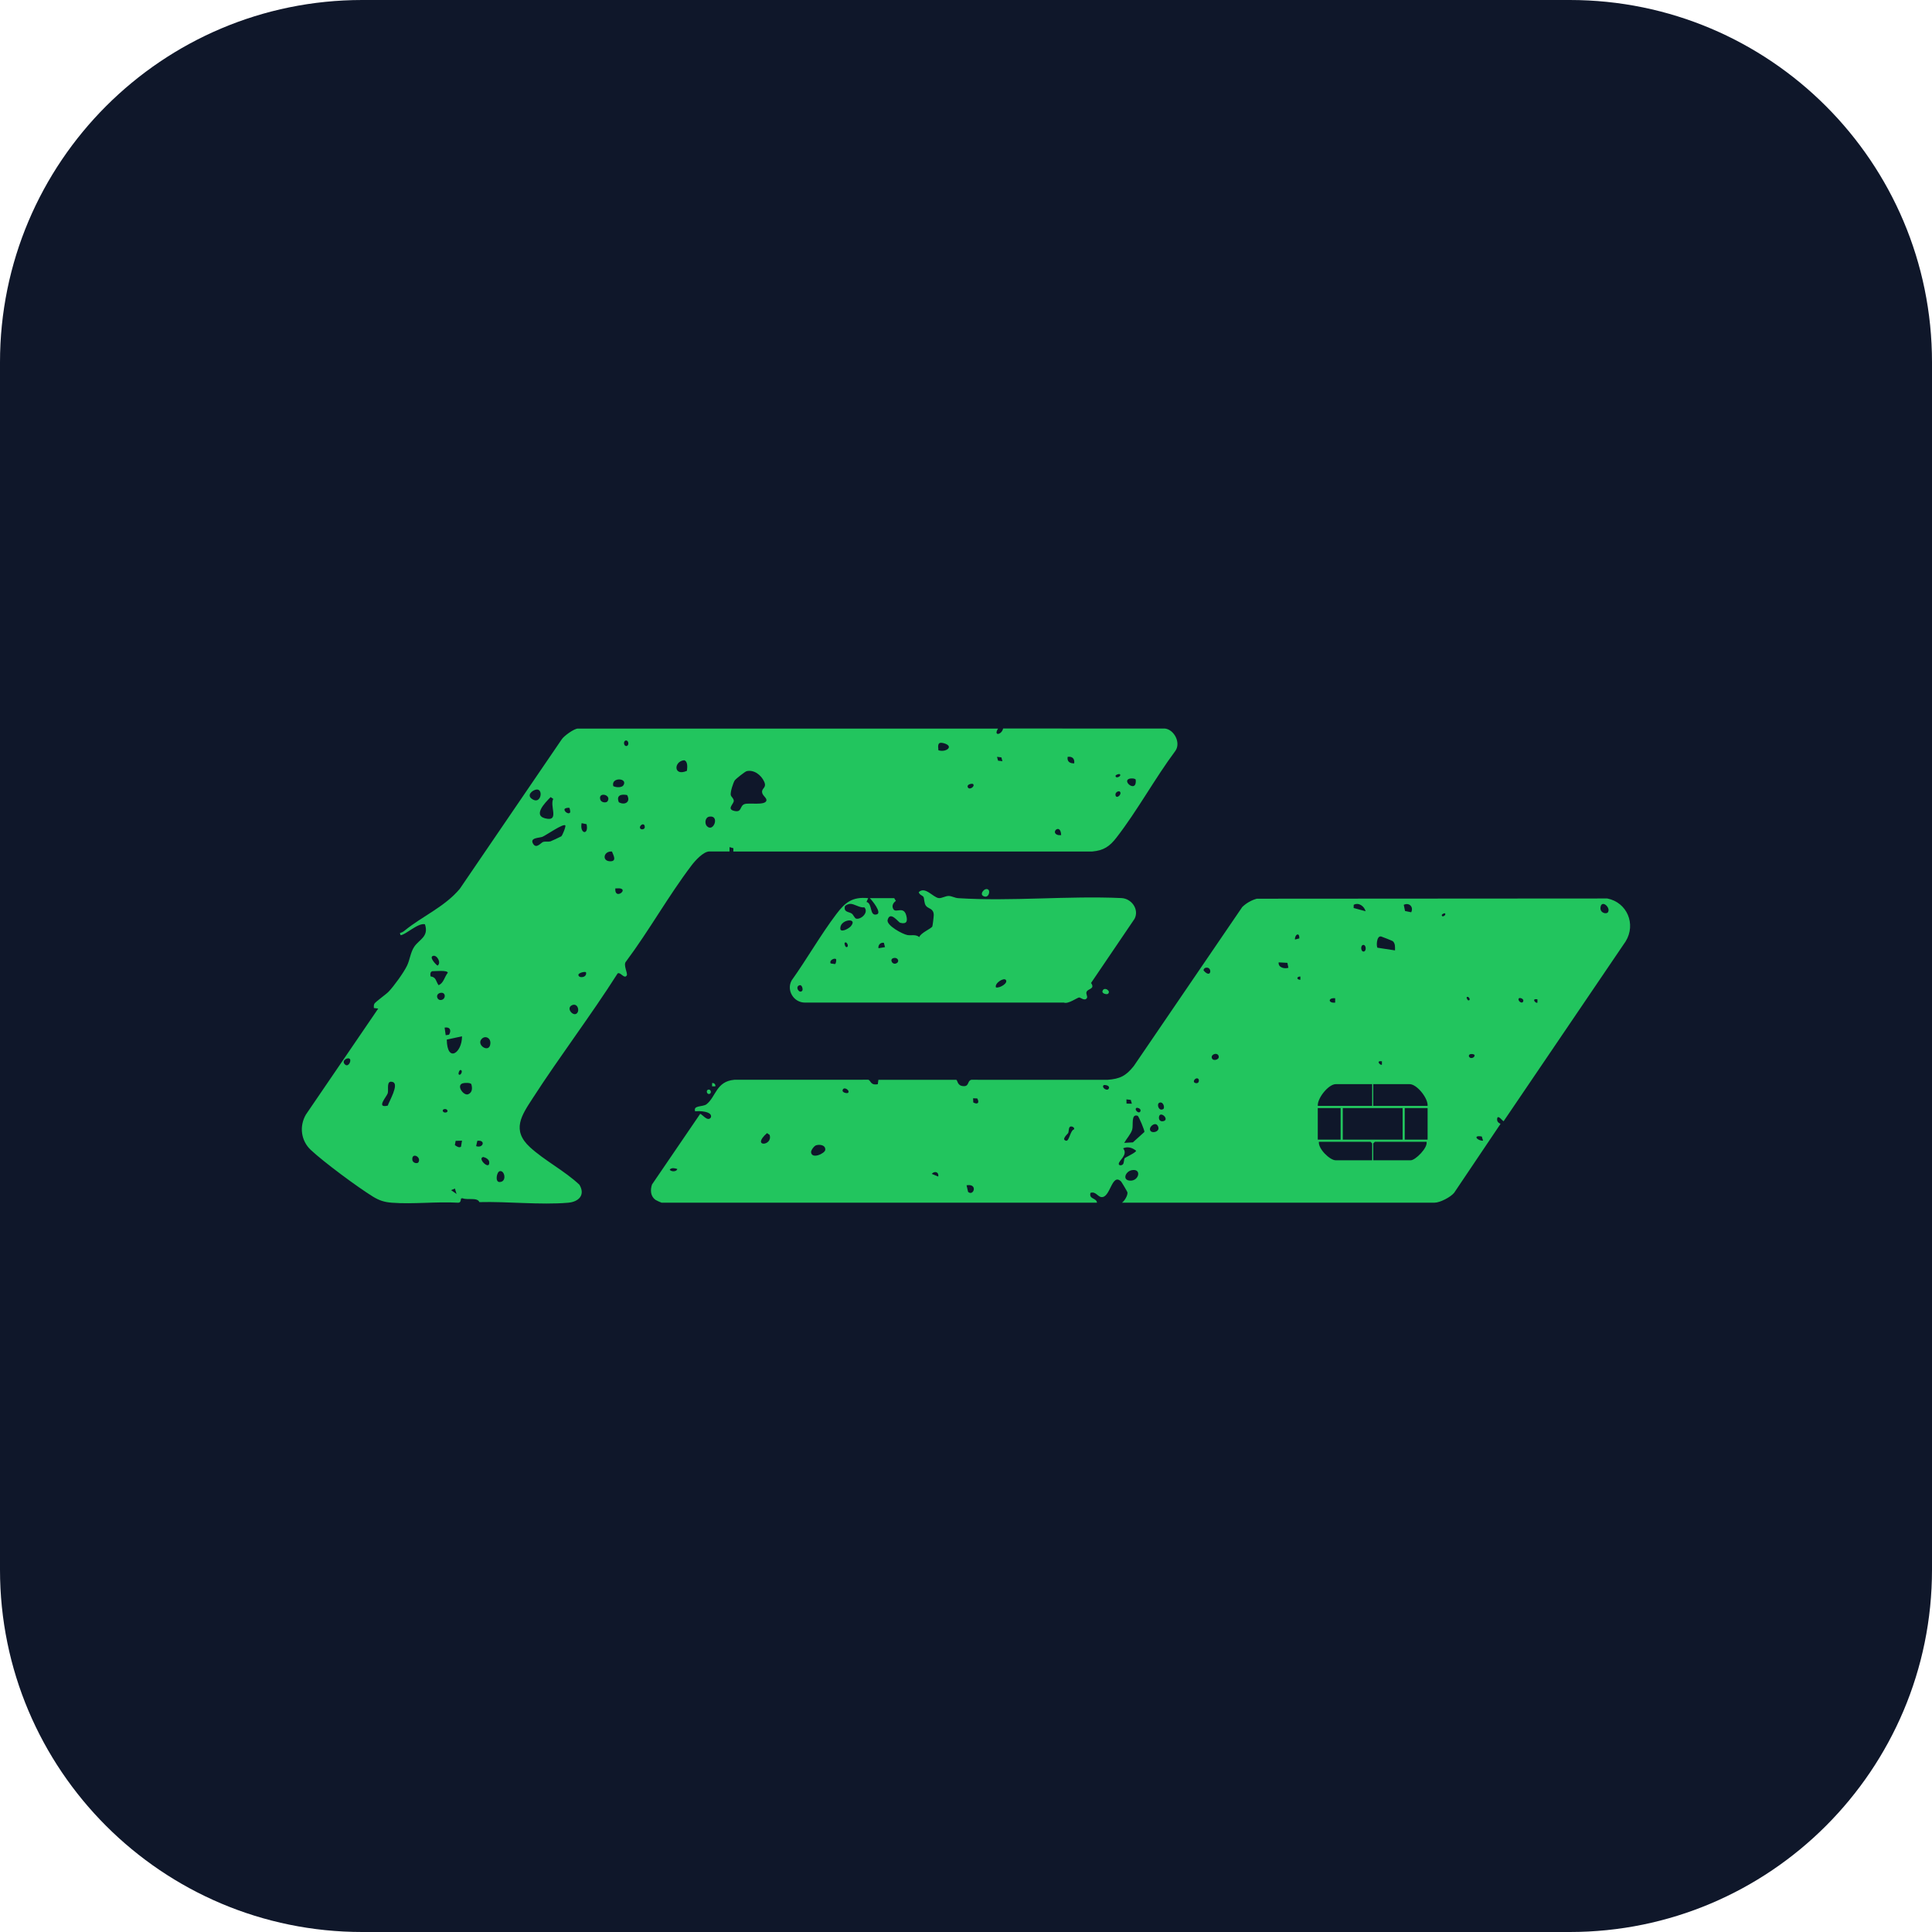
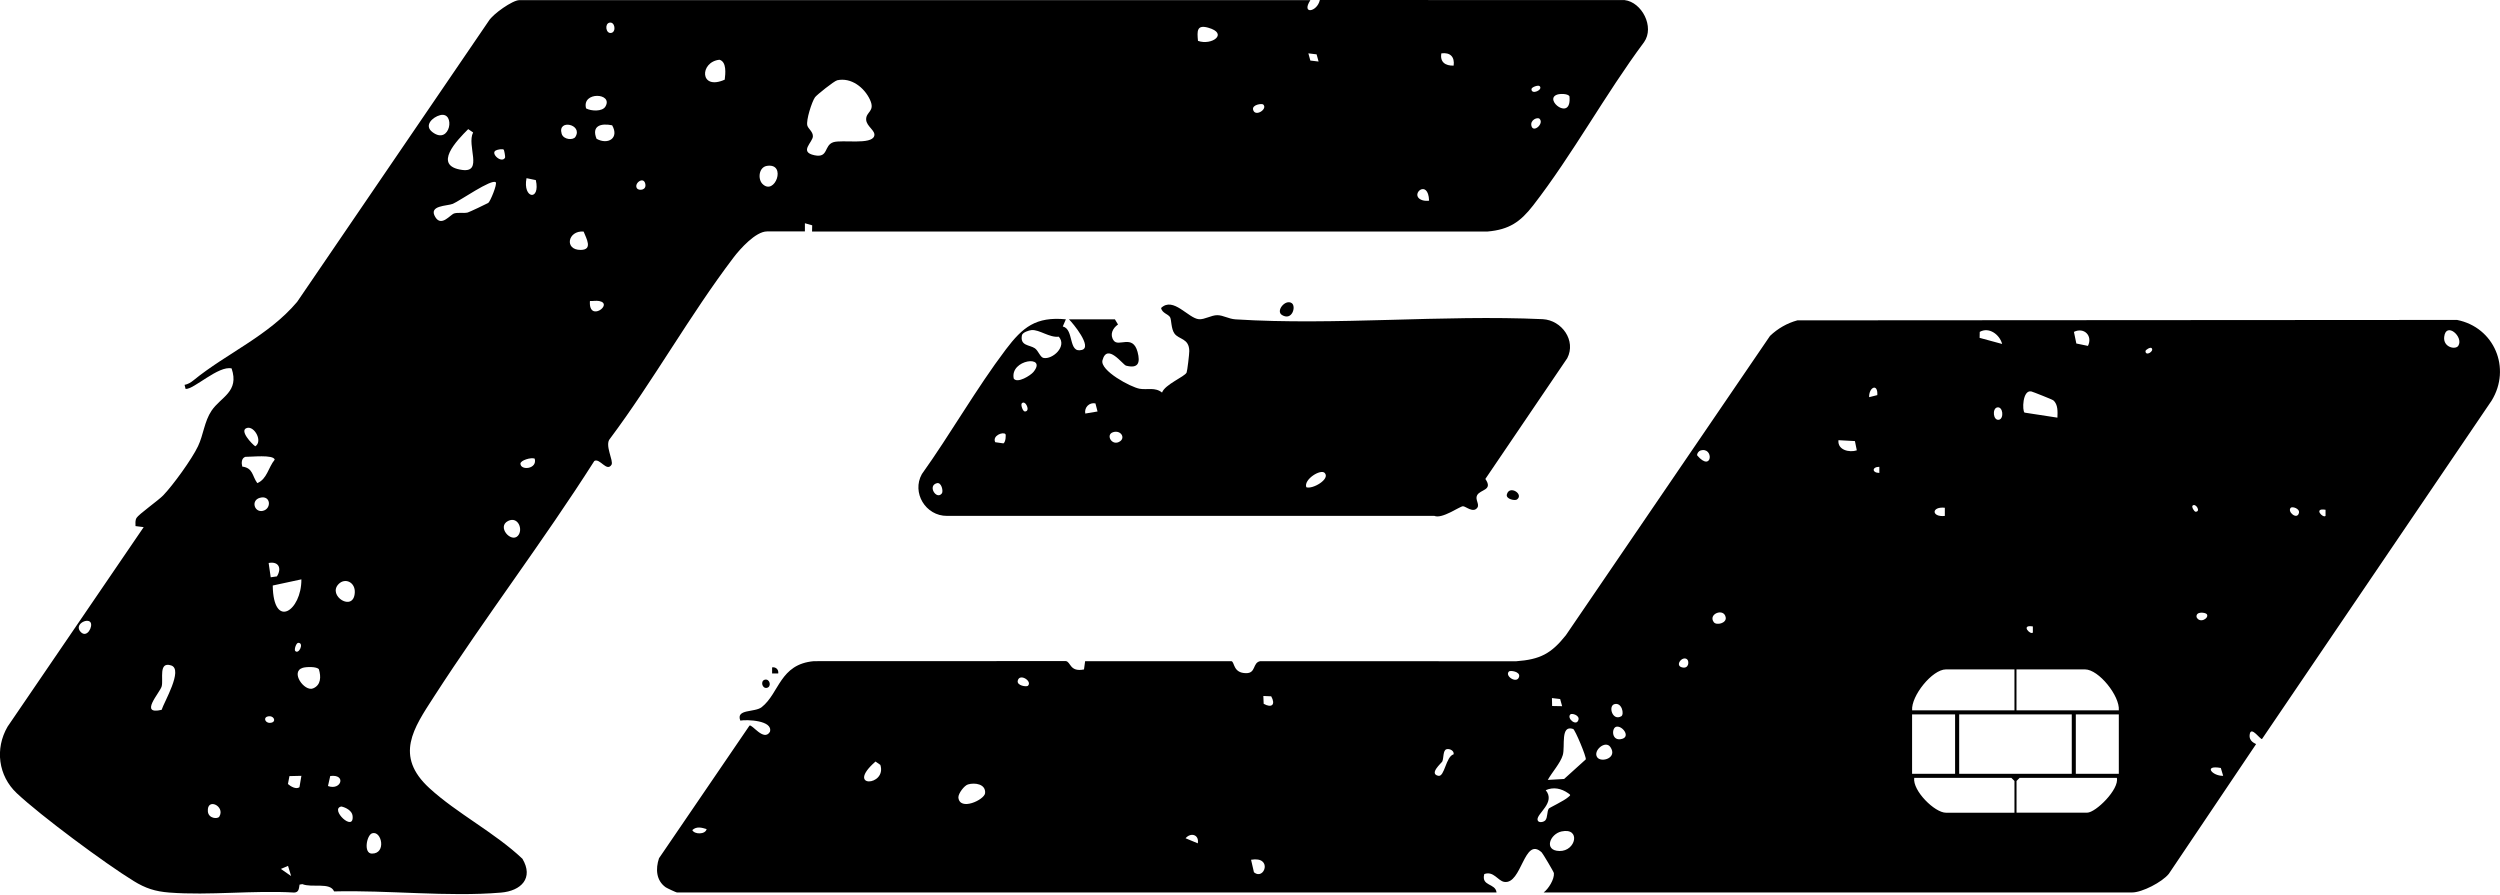
- <svg xmlns="http://www.w3.org/2000/svg" viewBox="0 0 256 256">
-   <rect width="256" height="256" rx="48" fill="#0F172A" />
-   <g transform="translate(40.00,96.53) scale(0.33122)" fill="#22C55E">
-     <g id="Layer_2-2" data-name="Layer 2">
-       <g>
-         <path d="M261.77,140.54c.67.23.32,2.5,3.06,2.54,2.18.04,1.35-2.23,3.03-2.55l54.39.02c5.09-.38,7.43-1.59,10.57-5.53l43.39-63.62c1.64-1.57,3.64-2.72,5.82-3.31l140.21-.09c7.92,1.57,11.57,10.26,7.35,17.15l-48.8,71.92c-.32.22-2.27-2.78-2.6-1.08s1.33,2.05,1.33,2.18l-18.55,27.57c-1.42,1.75-5.66,3.95-7.8,3.95h-125.07c1.03-.77,2.3-2.8,2.18-4.11-.02-.25-2.37-4.19-2.59-4.4-3.78-3.54-4.21,6.9-7.98,6.26-1.35-.23-2.26-2.38-4.23-1.66-.7,2.65,2.39,1.89,2.61,3.91h-174.22c-.15,0-2.08-.9-2.38-1.1-2.04-1.46-2.17-3.91-1.42-6.17l19.23-28.19c.54-.4,3.04,3.48,4.35,1.31.69-2.45-4.93-2.63-6.3-2.38-.98-2.52,3.06-1.69,4.54-2.85,3.78-2.98,3.83-9.14,11.1-9.78l53.54-.02c1.09.13.81,2.39,3.87,1.78l.24-1.75h31.1ZM425.55,73.11c-.52-2-2.8-3.69-4.76-2.57l-.03,1.27,4.79,1.3ZM443.79,73.52c1.06-2.15-.83-4.04-2.98-2.98l.51,2.47,2.47.51ZM522.51,73.49c1.2-1.9-2.62-5.21-3-1.89-.26,2.23,2.42,2.81,3,1.89ZM457.31,73.98c-.25-.25-1.29.36-1.29.65,0,1.2,1.95,0,1.29-.65ZM399.02,83.98c.15-2.61-1.81-1.68-1.74.44l1.74-.44ZM437.3,88.77c.04-1.23.16-2.8-.88-3.69-.19-.16-4.38-1.82-4.66-1.88-1.91-.4-1.97,4.16-1.44,4.5l6.98,1.07ZM424.48,86.6c-1.07.24-.86,2.89.42,2.61,1.07-.24.86-2.89-.42-2.61ZM394.66,95.72l-.4-1.97-3.5-.19c-.23,2.11,2.35,2.68,3.9,2.16ZM361.42,95.76c-.33.1-.8.64-.68,1.05,3.24,3.77,3.6-1.96.68-1.05ZM399.45,99.22c-1.6,0-1.6,1.29,0,1.3v-1.3ZM466.02,107.48c-.25.25.36,1.29.65,1.29,1.2,0,0-1.95-.65-1.29ZM413.37,107.92c-2.91-.31-2.88,2.05,0,1.74v-1.74ZM486.9,107.92c-.84.84,1.38,2.69,1.74,1.08.2-.92-1.42-1.4-1.74-1.08ZM494.29,108.35c-2.69-.46-.54,1.88,0,1.3v-1.3ZM364.26,132.24c.55.75,2.73.24,2.54-.99-.33-2.12-3.83-.77-2.54.99ZM469.05,130.54c-.28-.38-2.4-.67-2.17.64.71,1.45,2.75.17,2.17-.64ZM432.08,133.15c-2.69-.46-.54,1.88,0,1.3v-1.3ZM358.56,140.11c-1.02-.74-2.61,1.32-1.08,1.73,1.53.42,1.6-1.36,1.08-1.73ZM428.17,142.28h-14.57c-2.9,0-7.43,5.65-7.18,8.7h21.75v-8.7ZM450.35,150.98c.25-3.05-4.27-8.7-7.18-8.7h-14.57v8.7h21.75ZM320.72,142.72c-.99.99,1.79,2.75,2.17,1.08.24-1.07-1.89-1.36-2.17-1.08ZM218.49,145.76c.99-.99-1.79-2.75-2.17-1.08-.24,1.07,1.89,1.36,2.17,1.08ZM270.18,148l-1.66-.07.07,1.66c1.72.97,2.59.19,1.6-1.6ZM332.03,150.11l-.42-1.53-1.75-.21.04,1.69,2.13.04ZM344.6,152.24c.68-.4.14-3.04-1.47-2.57-1.35.39-.41,3.66,1.47,2.57ZM333.77,151.85c-.84.84,1.38,2.69,1.74,1.08.2-.92-1.42-1.4-1.74-1.08ZM415.55,151.85h-9.14v12.62h9.14v-12.62ZM440.35,151.85h-23.93v12.62h23.93v-12.62ZM450.35,151.85h-9.14v12.62h9.14v-12.62ZM343.57,154.46c-1.1.21-1.09,3.29,1.25,2.57,1.72-.53.02-2.81-1.25-2.57ZM328.98,165.77l3.47-.2,4.6-4.16c.21-.43-2.28-6.34-2.68-6.47-2.77-.94-1.66,3.69-2.2,5.54-.5,1.72-2.32,3.7-3.19,5.29ZM339.47,160.94c.84,1.25,4.42.18,2.81-2.16-1.06-1.53-3.74.77-2.81,2.16ZM307.45,159.25c-.78.23-.57,1.9-.89,2.59-.15.33-2.91,2.61-.85,3.06,1.35.29,1.59-4.11,3.25-4.57.17-.73-.82-1.28-1.52-1.08ZM186.09,161.86c-6.58,5.76,2.46,5.27,1.03.72l-1.03-.72ZM472.03,163.23c-3.76-.69-1.87,1.73.5,1.67l-.5-1.67ZM428.17,172.73v-6.74l-.65-.65h-20.66c-.36,2.74,4.37,7.4,6.74,7.4h14.57ZM449.92,165.34h-20.66l-.65.65v6.74h15.01c1.82,0,6.88-4.98,6.31-7.4ZM205.74,166.73c-.8.24-2.05,1.91-2.04,2.75.25,2.99,5.54.52,5.68-.89.18-1.95-2.16-2.3-3.64-1.86ZM328.45,174.37c.54-.64.32-1.9.75-2.51.14-.19,3.22-1.63,4.11-2.42.47-.42.64-.41.01-.84-1.46-1.01-3.11-1.39-4.78-.65,2.17,2.63-1.92,4.95-1.74,6.29.1.75,1.29.54,1.65.12ZM150.19,176.22c-1.06-.32-2.12-.63-3.04.21.41.95,2.79.99,3.04-.21ZM331.91,176.72c-2.49.53-3.84,4.08-.46,4.16,3.54.08,4.59-5.04.46-4.16ZM254.59,179.25c.33-1.84-1.47-2.4-2.6-1.08l2.6,1.08ZM265.91,182.74l.61,2.65c2.22,1.88,4.07-3.46-.61-2.65Z" />
-         <path d="M278.52.03c-2.02,3.11,1.45,2.57,2.01-.03l64.78.02c3.66.43,6.42,5.71,4.13,8.94-8.22,11.03-15.2,23.91-23.58,34.71-2.71,3.49-5.08,5.14-9.69,5.54h-143.57s.03-1.32.03-1.32l-1.55-.44v1.74h-8.05c-2.41,0-5.74,3.73-7.1,5.52-9.36,12.33-17,26.12-26.28,38.54-1.21,1.31.84,4.73.32,5.54-1.02,1.6-2.46-1.49-3.65-.81-10.83,17.03-23.14,33.14-34.08,50.09-4.36,6.74-8.44,12.59-.98,19.44,5.81,5.34,13.96,9.5,19.78,15.02,2.44,4.11-.28,6.83-4.55,7.19-11.24.95-24.13-.55-35.48-.25-.83-2.02-4.66-.71-6.75-1.55l-.59.1c-.14.81-.12,1.65-1.14,1.69-8.65-.51-18,.66-26.56,0-2.98-.23-5.04-.9-7.56-2.45-6.08-3.74-19.71-13.84-24.84-18.66-3.95-3.71-4.68-9.47-1.96-14.15l28.93-42.41-1.74-.22c0-.6-.1-1.18.22-1.74.46-.77,4.68-3.75,5.66-4.78,2.12-2.2,6.1-7.71,7.4-10.44,1.17-2.44,1.34-5.26,2.88-7.56,2-2.97,5.94-4,4.27-8.99-2.77-.67-8.05,4.49-9.78,4.36l-.22-.87c.7-.12,1.34-.51,1.88-.95,7.06-5.77,15.93-9.44,22.04-16.68L103.9,4.42c.87-1.43,5.03-4.39,6.49-4.39h168.13ZM129.53,4.82c-1.07.24-.76,2.44.42,2.17,1.07-.24.76-2.44-.42-2.17ZM254.63,8.69c2.96,1.05,6.56-1.58,2.15-2.81-2.44-.68-2.35.75-2.15,2.81ZM280.26,13.08l-.42-1.53-1.75-.21.42,1.53,1.75.21ZM308.97,13.95c.25-1.86-.72-2.86-2.61-2.61-.34,1.87.87,2.66,2.61,2.61ZM154.04,16.93c.16-1.31.43-3.8-1.12-4.23-4.25.45-4.26,6.64,1.12,4.23ZM177.91,17.08c-.62.14-4.29,3.07-4.68,3.59-.68.95-1.92,4.88-1.64,5.99.19.73,1.19,1.29,1.19,2.29,0,1.29-3.04,3.34.34,4.05,3.01.63,1.97-2.1,4-2.77,1.84-.6,8.14.62,8.7-1.34.33-1.14-1.65-2-1.72-3.46-.08-1.73,1.99-1.69.81-4.24s-3.97-4.81-7.01-4.12ZM327.24,18.3c-.29-.27-1.72.2-1.73.65-.01,1.3,2.56.12,1.73-.65ZM331,20.1c-3.08,1.02,3.16,5.92,2.58.34-.4-.56-1.97-.54-2.58-.34ZM124.57,23.04c1.06.59,3.44.72,4.1-.38,1.77-2.94-5.08-3.28-4.1.38ZM268.51,22.22c-.28-.28-2.41.01-2.17,1.08.38,1.67,3.17-.09,2.17-1.08ZM93.53,24.48c-1.55.4-3.5,2.17-1.62,3.6,3.83,2.91,4.98-4.48,1.62-3.6ZM327.24,25.26c-.43-.44-2.07.22-1.73,1.52.4,1.54,2.73-.5,1.73-1.52ZM122.29,29.11c1.7-2.68-3.87-3.9-2.91-.68.39,1.3,2.45,1.4,2.91.68ZM130.11,26.63c-2.48-.5-4.42.16-3.31,2.87,2.41,1.35,4.87-.13,3.31-2.87ZM99.52,27.44c-2.35,2.35-7.69,7.81-1.28,8.68,4.51.61.9-5.2,2.32-7.97l-1.05-.71ZM107.08,31.82c-.25-.23-1.33-.05-1.72.17-1.15.64,1.25,2.81,1.98,1.54.1-.31-.2-1.64-.26-1.7ZM162.04,39.07c2.64,2.68,5.25-4.43,1.01-3.82-1.79.26-2.01,2.79-1.01,3.82ZM111.91,37.87c-.86,4.4,2.99,4.93,1.98.41l-1.98-.41ZM135.4,40.05c.37.52,2.15.44,1.73-1.08s-2.47.06-1.73,1.08ZM105.38,38.75c-.84-.84-7.69,3.97-9.13,4.57-1.19.5-5.28.29-3.72,2.83,1.31,2.14,3.16-.54,4.02-.79s1.91.02,2.86-.19c.25-.05,4.13-1.88,4.37-2.04.43-.29,1.95-4.02,1.59-4.38ZM303.75,42.66c-.17-4.77-4.14-1.37-1.73-.22.57.27,1.13.27,1.73.22ZM124.05,49.22c-3.37-.29-4.19,3.94-.6,3.9,2.6-.03,1.19-2.4.6-3.9ZM125.39,63.98c-.35,4.67,5.15.6,1.95,0-.61-.11-1.32.03-1.95,0ZM52.53,90.95c-1.84.47,1.09,3.5,1.73,3.91,1.63-1.02-.14-4.31-1.73-3.91ZM51.49,99.17c2.33.3,2.08,2.01,3.2,3.52,2.09-.89,2.32-3.32,3.7-4.99-.24-1.14-5.09-.57-6.24-.6-.85.28-.85,1.3-.66,2.07ZM113.65,97.48c-.74-.32-3.06.35-3.03,1.09.05,1.49,3.65,1.14,3.03-1.09ZM55.23,105.81c-1.94.55-1.18,3.14.6,2.78,1.95-.4,1.76-3.44-.6-2.78ZM110.06,113.9c1.21-1.29.07-4.24-2.07-3.17-2.44,1.23.63,4.7,2.07,3.17ZM57.54,122.7l1.32-.19c1.07-1.71.39-3.25-1.76-2.85l.44,3.04ZM64.06,123.14l-6.09,1.31c.13,9.45,6.13,5.4,6.09-1.31ZM71.99,124.12c-2.5,2.5,3.18,6.08,3.42,1.85.13-2.23-2.05-3.22-3.42-1.85ZM19.24,132.28c-.69-1.01-3.59.49-2.07,2.06,1.33,1.37,2.64-1.22,2.07-2.06ZM62.75,138.36c.77.83,1.95-1.74.65-1.73-.45,0-.92,1.44-.65,1.73ZM34.36,150.87c.48-1.61,4.65-8.56,2.03-9.43-2.76-.91-1.63,2.94-2.02,4.43-.34,1.32-4.93,6.17,0,5ZM64.36,141.94c-2.75.82.34,5.12,2.17,4.38,1.7-.69,1.73-2.49,1.25-4.06-.43-.62-2.69-.54-3.42-.32ZM56.88,152.29c-1.04.27-.44,1.64.86,1.3,1.04-.27.44-1.64-.86-1.3ZM64.06,164.9l-2.54.06-.32,1.68c.56.5,1.73,1.21,2.45.68l.41-2.42ZM69.71,167.07c2.83,1.03,3.96-2.58.48-2.13l-.48,2.13ZM46.62,173.56c1.31-2.21-2.66-4.11-2.44-1.11.11,1.55,2.1,1.69,2.44,1.11ZM72.55,171.42c-2.58.53,2.79,5.66,2.39,1.97-.11-1.05-1.39-1.76-2.39-1.97ZM79.11,177.11c-1.18.35-1.9,4.3-.07,4.32,3.14.04,2.09-4.93.07-4.32ZM61.88,186.21l-.66-2.17-1.52.65,2.17,1.51Z" />
-         <path d="M236.98,67.89l.65,1.08c-1.15.79-1.81,2.17-.91,3.42,1.04,1.44,4.04-1.44,5.07,2.42.61,2.3.16,3.58-2.45,2.91-.69-.18-4-4.92-5.01-1.15-.59,2.19,6.02,5.74,7.91,6.06,1.6.28,3.28-.39,4.75.81.59-1.71,4.8-3.37,5.22-4.25.15-.32.58-4.01.57-4.58-.04-2.74-2.21-2.41-3.15-3.72-.74-1.02-.62-2.96-.94-3.48-.42-.67-1.66-.83-1.91-1.94,2.58-2.51,5.79,2.21,8.06,2.38,1.2.09,2.63-.87,3.9-.86s2.4.8,3.89.89c21.25,1.34,43.9-1.02,65.29-.04,4.05.23,7.12,4.55,5.2,8.29l-17.41,25.67c1.7,2.46-1.08,2.18-1.76,3.48-.47.89.57,1.89.06,2.62-.88,1.25-2.5-.33-3.07-.3-.71.04-4.41,2.75-6.07,2.05h-103.57c-4.59.04-7.55-4.97-5.36-8.88,6.1-8.54,11.56-18.18,17.86-26.51,3.56-4.7,6.37-7.01,12.75-6.39l-.66,1.52c2.47.56,1.08,5.81,4.08,4.98,2.25-.62-1.91-5.67-2.77-6.5h9.79ZM219.25,70.16c-.56.05-1.83.46-2.03,1.05-.49,2.34,1.64,2.06,2.74,2.82.74.51,1.12,1.9,1.84,2.05,1.89.38,5.07-2.44,3.24-4.52-1.97.26-4.13-1.55-5.79-1.4ZM219.65,79.07c3.05-3.72-5.05-2.69-4.18,1.4.77,1.09,3.57-.66,4.18-1.4ZM217.18,85.73c-.27.29.2,1.72.65,1.73,1.3.01.12-2.56-.65-1.73ZM232.83,85.74c-1.3-.26-2.4.85-2.16,2.16l2.61-.44-.45-1.73ZM236.59,91.86c-1.69.52-.21,3.12,1.49,1.93,1.14-.8.12-2.43-1.49-1.93ZM213.7,92.26c-.54-.54-2.83.34-2.17,1.73l1.75.25c.5-.29.56-1.84.42-1.98ZM281.56,100.52c-.86-.9-4.5,1.38-3.91,3.04,1.35.49,5.15-1.74,3.91-3.04ZM200.2,104.86c.33-.45-.08-2.42-1.07-2.16-2.07.54-.05,3.67,1.07,2.16Z" />
-         <path d="M274.57,64.44c.97.7.06,3.82-2.08,2.52-1.42-.87.75-3.47,2.08-2.52Z" />
-         <path d="M322.44,106.16c-.45.33-2.42-.08-2.16-1.07.54-2.07,3.67-.05,2.16,1.07Z" />
-         <path d="M162.59,144.46c1.06-.23,1.45,1.51.42,1.74s-1.45-1.51-.42-1.74Z" />
-         <path d="M165.41,143.15h-1.3s0-1.3,0-1.3c.79-.14,1.44.48,1.3,1.3Z" />
-       </g>
+ <svg xmlns="http://www.w3.org/2000/svg" id="Layer_2" data-name="Layer 2" viewBox="0 0 531.37 190.03">
+   <g id="Layer_2-2" data-name="Layer 2">
+     <g>
+       <path d="M261.77,140.54c.67.23.32,2.5,3.06,2.54,2.18.04,1.35-2.23,3.03-2.55l54.39.02c5.09-.38,7.43-1.59,10.57-5.53l43.39-63.62c1.64-1.57,3.64-2.72,5.82-3.31l140.21-.09c7.92,1.57,11.57,10.26,7.35,17.15l-48.8,71.92c-.32.22-2.27-2.78-2.6-1.08s1.33,2.05,1.33,2.18l-18.55,27.57c-1.42,1.75-5.66,3.95-7.8,3.95h-125.07c1.03-.77,2.3-2.8,2.18-4.11-.02-.25-2.37-4.19-2.59-4.4-3.78-3.54-4.21,6.9-7.98,6.26-1.35-.23-2.26-2.38-4.23-1.66-.7,2.65,2.39,1.89,2.61,3.91h-174.22c-.15,0-2.08-.9-2.38-1.1-2.04-1.46-2.17-3.91-1.42-6.17l19.23-28.19c.54-.4,3.04,3.48,4.35,1.31.69-2.45-4.93-2.63-6.3-2.38-.98-2.52,3.06-1.69,4.54-2.85,3.78-2.98,3.83-9.14,11.1-9.78l53.54-.02c1.09.13.81,2.39,3.87,1.78l.24-1.75h31.1ZM425.55,73.11c-.52-2-2.8-3.69-4.76-2.57l-.03,1.27,4.79,1.3ZM443.79,73.52c1.06-2.15-.83-4.04-2.98-2.98l.51,2.47,2.47.51ZM522.51,73.49c1.2-1.9-2.62-5.21-3-1.89-.26,2.23,2.42,2.81,3,1.89ZM457.31,73.98c-.25-.25-1.29.36-1.29.65,0,1.2,1.95,0,1.29-.65ZM399.02,83.98c.15-2.61-1.81-1.68-1.74.44l1.74-.44ZM437.3,88.77c.04-1.23.16-2.8-.88-3.69-.19-.16-4.38-1.82-4.66-1.88-1.91-.4-1.97,4.16-1.44,4.5l6.98,1.07ZM424.48,86.6c-1.07.24-.86,2.89.42,2.61,1.07-.24.86-2.89-.42-2.61ZM394.66,95.72l-.4-1.97-3.5-.19c-.23,2.11,2.35,2.68,3.9,2.16ZM361.42,95.76c-.33.1-.8.64-.68,1.05,3.24,3.77,3.6-1.96.68-1.05ZM399.45,99.22c-1.6,0-1.6,1.29,0,1.3v-1.3ZM466.02,107.48c-.25.25.36,1.29.65,1.29,1.2,0,0-1.95-.65-1.29ZM413.37,107.92c-2.91-.31-2.88,2.05,0,1.74v-1.74ZM486.9,107.92c-.84.84,1.38,2.69,1.74,1.08.2-.92-1.42-1.4-1.74-1.08ZM494.29,108.35c-2.69-.46-.54,1.88,0,1.3v-1.3ZM364.26,132.24c.55.75,2.73.24,2.54-.99-.33-2.12-3.83-.77-2.54.99ZM469.05,130.54c-.28-.38-2.4-.67-2.17.64.71,1.45,2.75.17,2.17-.64ZM432.08,133.15c-2.69-.46-.54,1.88,0,1.3v-1.3ZM358.56,140.11c-1.02-.74-2.61,1.32-1.08,1.73,1.53.42,1.6-1.36,1.08-1.73ZM428.17,142.28h-14.57c-2.9,0-7.43,5.65-7.18,8.7h21.75v-8.7ZM450.35,150.98c.25-3.05-4.27-8.7-7.18-8.7h-14.57v8.7h21.75ZM320.72,142.72c-.99.99,1.79,2.75,2.17,1.08.24-1.07-1.89-1.36-2.17-1.08ZM218.49,145.76c.99-.99-1.79-2.75-2.17-1.08-.24,1.07,1.89,1.36,2.17,1.08ZM270.18,148l-1.66-.07.07,1.66c1.72.97,2.59.19,1.6-1.6ZM332.03,150.11l-.42-1.53-1.75-.21.04,1.69,2.13.04ZM344.6,152.24c.68-.4.14-3.04-1.47-2.57-1.35.39-.41,3.66,1.47,2.57ZM333.77,151.85c-.84.84,1.38,2.69,1.74,1.08.2-.92-1.42-1.4-1.74-1.08ZM415.55,151.85h-9.14v12.62h9.14v-12.62ZM440.35,151.85h-23.93v12.62h23.93v-12.62ZM450.35,151.85h-9.14v12.62h9.14v-12.62ZM343.57,154.46c-1.1.21-1.09,3.29,1.25,2.57,1.72-.53.02-2.81-1.25-2.57ZM328.98,165.77l3.47-.2,4.6-4.16c.21-.43-2.28-6.34-2.68-6.47-2.77-.94-1.66,3.69-2.2,5.54-.5,1.72-2.32,3.7-3.19,5.29ZM339.47,160.94c.84,1.25,4.42.18,2.81-2.16-1.06-1.53-3.74.77-2.81,2.16ZM307.45,159.25c-.78.23-.57,1.9-.89,2.59-.15.33-2.91,2.61-.85,3.06,1.35.29,1.59-4.11,3.25-4.57.17-.73-.82-1.28-1.52-1.08ZM186.09,161.86c-6.58,5.76,2.46,5.27,1.03.72l-1.03-.72ZM472.03,163.23c-3.76-.69-1.87,1.73.5,1.67l-.5-1.67ZM428.17,172.73v-6.74l-.65-.65h-20.66c-.36,2.74,4.37,7.4,6.74,7.4h14.57ZM449.92,165.34h-20.66l-.65.65v6.74h15.01c1.82,0,6.88-4.98,6.31-7.4ZM205.74,166.73c-.8.24-2.05,1.91-2.04,2.75.25,2.99,5.54.52,5.68-.89.18-1.95-2.16-2.3-3.64-1.86ZM328.45,174.37c.54-.64.32-1.9.75-2.51.14-.19,3.22-1.63,4.11-2.42.47-.42.64-.41.01-.84-1.46-1.01-3.11-1.39-4.78-.65,2.17,2.63-1.92,4.95-1.74,6.29.1.75,1.29.54,1.65.12ZM150.19,176.22c-1.06-.32-2.12-.63-3.04.21.41.95,2.79.99,3.04-.21ZM331.91,176.72c-2.49.53-3.84,4.08-.46,4.16,3.54.08,4.59-5.04.46-4.16ZM254.59,179.25c.33-1.84-1.47-2.4-2.6-1.08l2.6,1.08ZM265.91,182.74l.61,2.65c2.22,1.88,4.07-3.46-.61-2.65Z" />
+       <path d="M278.52.03c-2.02,3.11,1.45,2.57,2.01-.03l64.78.02c3.66.43,6.42,5.71,4.13,8.94-8.22,11.03-15.2,23.91-23.58,34.71-2.71,3.49-5.08,5.14-9.69,5.54h-143.57s.03-1.32.03-1.32l-1.55-.44v1.74h-8.05c-2.41,0-5.74,3.73-7.1,5.52-9.36,12.33-17,26.12-26.28,38.54-1.21,1.31.84,4.73.32,5.54-1.02,1.6-2.46-1.49-3.65-.81-10.83,17.03-23.14,33.14-34.08,50.09-4.36,6.74-8.44,12.59-.98,19.44,5.81,5.34,13.96,9.5,19.78,15.02,2.44,4.11-.28,6.83-4.55,7.19-11.24.95-24.13-.55-35.48-.25-.83-2.02-4.66-.71-6.75-1.55l-.59.1c-.14.81-.12,1.65-1.14,1.69-8.65-.51-18,.66-26.56,0-2.98-.23-5.04-.9-7.56-2.45-6.08-3.74-19.71-13.84-24.84-18.66-3.95-3.71-4.68-9.47-1.96-14.15l28.93-42.41-1.74-.22c0-.6-.1-1.18.22-1.74.46-.77,4.68-3.75,5.66-4.78,2.12-2.2,6.1-7.71,7.4-10.44,1.17-2.44,1.34-5.26,2.88-7.56,2-2.97,5.94-4,4.27-8.99-2.77-.67-8.05,4.49-9.78,4.36l-.22-.87c.7-.12,1.34-.51,1.88-.95,7.06-5.77,15.93-9.44,22.04-16.68L103.9,4.42c.87-1.43,5.03-4.39,6.49-4.39h168.13ZM129.53,4.82c-1.07.24-.76,2.44.42,2.17,1.07-.24.76-2.44-.42-2.17ZM254.63,8.69c2.96,1.05,6.56-1.58,2.15-2.81-2.44-.68-2.35.75-2.15,2.81ZM280.26,13.08l-.42-1.53-1.75-.21.42,1.53,1.75.21ZM308.97,13.95c.25-1.86-.72-2.86-2.61-2.61-.34,1.87.87,2.66,2.61,2.61ZM154.04,16.93c.16-1.31.43-3.8-1.12-4.23-4.25.45-4.26,6.64,1.12,4.23ZM177.91,17.08c-.62.14-4.29,3.07-4.68,3.59-.68.95-1.92,4.88-1.64,5.99.19.73,1.19,1.29,1.19,2.29,0,1.29-3.04,3.34.34,4.05,3.01.63,1.97-2.1,4-2.77,1.84-.6,8.14.62,8.7-1.34.33-1.14-1.65-2-1.72-3.46-.08-1.73,1.99-1.69.81-4.24s-3.97-4.81-7.01-4.12ZM327.24,18.3c-.29-.27-1.72.2-1.73.65-.01,1.3,2.56.12,1.73-.65ZM331,20.1c-3.08,1.02,3.16,5.92,2.58.34-.4-.56-1.97-.54-2.58-.34ZM124.57,23.04c1.06.59,3.44.72,4.1-.38,1.77-2.94-5.08-3.28-4.1.38ZM268.51,22.22c-.28-.28-2.41.01-2.17,1.08.38,1.67,3.17-.09,2.17-1.08ZM93.53,24.48c-1.55.4-3.5,2.17-1.62,3.6,3.83,2.91,4.98-4.48,1.62-3.6ZM327.24,25.26c-.43-.44-2.07.22-1.73,1.52.4,1.54,2.73-.5,1.73-1.52ZM122.29,29.11c1.7-2.68-3.87-3.9-2.91-.68.39,1.3,2.45,1.4,2.91.68ZM130.11,26.63c-2.48-.5-4.42.16-3.31,2.87,2.41,1.35,4.87-.13,3.31-2.87ZM99.52,27.44c-2.35,2.35-7.69,7.81-1.28,8.68,4.51.61.9-5.2,2.32-7.97l-1.05-.71ZM107.08,31.82c-.25-.23-1.33-.05-1.72.17-1.15.64,1.25,2.81,1.98,1.54.1-.31-.2-1.64-.26-1.7ZM162.04,39.07c2.64,2.68,5.25-4.43,1.01-3.82-1.79.26-2.01,2.79-1.01,3.82ZM111.91,37.87c-.86,4.4,2.99,4.93,1.98.41l-1.98-.41ZM135.4,40.05c.37.52,2.15.44,1.73-1.08s-2.47.06-1.73,1.08ZM105.38,38.75c-.84-.84-7.69,3.97-9.13,4.57-1.19.5-5.28.29-3.72,2.83,1.31,2.14,3.16-.54,4.02-.79s1.91.02,2.86-.19c.25-.05,4.13-1.88,4.37-2.04.43-.29,1.95-4.02,1.59-4.38ZM303.75,42.66c-.17-4.77-4.14-1.37-1.73-.22.57.27,1.13.27,1.73.22ZM124.05,49.22c-3.37-.29-4.19,3.94-.6,3.9,2.6-.03,1.19-2.4.6-3.9ZM125.39,63.98c-.35,4.67,5.15.6,1.95,0-.61-.11-1.32.03-1.95,0ZM52.53,90.95c-1.84.47,1.09,3.5,1.73,3.91,1.63-1.02-.14-4.31-1.73-3.91ZM51.49,99.17c2.33.3,2.08,2.01,3.2,3.52,2.09-.89,2.32-3.32,3.7-4.99-.24-1.14-5.09-.57-6.24-.6-.85.28-.85,1.3-.66,2.07ZM113.65,97.48c-.74-.32-3.06.35-3.03,1.09.05,1.49,3.65,1.14,3.03-1.09ZM55.23,105.81c-1.94.55-1.18,3.14.6,2.78,1.95-.4,1.76-3.44-.6-2.78ZM110.06,113.9c1.21-1.29.07-4.24-2.07-3.17-2.44,1.23.63,4.7,2.07,3.17ZM57.54,122.7l1.32-.19c1.07-1.71.39-3.25-1.76-2.85l.44,3.04ZM64.06,123.14l-6.09,1.31c.13,9.45,6.13,5.4,6.09-1.31ZM71.99,124.12c-2.5,2.5,3.18,6.08,3.42,1.85.13-2.23-2.05-3.22-3.42-1.85ZM19.24,132.28c-.69-1.01-3.59.49-2.07,2.06,1.33,1.37,2.64-1.22,2.07-2.06ZM62.75,138.36c.77.83,1.95-1.74.65-1.73-.45,0-.92,1.44-.65,1.73ZM34.36,150.87c.48-1.61,4.65-8.56,2.03-9.43-2.76-.91-1.63,2.94-2.02,4.43-.34,1.32-4.93,6.17,0,5ZM64.36,141.94c-2.75.82.34,5.12,2.17,4.38,1.7-.69,1.73-2.49,1.25-4.06-.43-.62-2.69-.54-3.42-.32ZM56.88,152.29c-1.04.27-.44,1.64.86,1.3,1.04-.27.44-1.64-.86-1.3ZM64.06,164.9l-2.54.06-.32,1.68c.56.5,1.73,1.21,2.45.68l.41-2.42ZM69.71,167.07c2.83,1.03,3.96-2.58.48-2.13l-.48,2.13ZM46.62,173.56c1.31-2.21-2.66-4.11-2.44-1.11.11,1.55,2.1,1.69,2.44,1.11ZM72.55,171.42c-2.58.53,2.79,5.66,2.39,1.97-.11-1.05-1.39-1.76-2.39-1.97ZM79.11,177.11c-1.18.35-1.9,4.3-.07,4.32,3.14.04,2.09-4.93.07-4.32ZM61.88,186.21l-.66-2.17-1.52.65,2.17,1.51Z" />
+       <path d="M236.98,67.89l.65,1.08c-1.15.79-1.81,2.17-.91,3.42,1.04,1.44,4.04-1.44,5.07,2.42.61,2.3.16,3.58-2.45,2.91-.69-.18-4-4.92-5.01-1.15-.59,2.19,6.02,5.74,7.91,6.06,1.6.28,3.28-.39,4.75.81.59-1.71,4.8-3.37,5.22-4.25.15-.32.58-4.01.57-4.58-.04-2.74-2.21-2.41-3.15-3.72-.74-1.02-.62-2.96-.94-3.48-.42-.67-1.66-.83-1.91-1.94,2.58-2.51,5.79,2.21,8.06,2.38,1.2.09,2.63-.87,3.9-.86s2.4.8,3.89.89c21.25,1.34,43.9-1.02,65.29-.04,4.05.23,7.12,4.55,5.2,8.29l-17.41,25.67c1.7,2.46-1.08,2.18-1.76,3.48-.47.89.57,1.89.06,2.62-.88,1.25-2.5-.33-3.07-.3-.71.04-4.41,2.75-6.07,2.05h-103.57c-4.59.04-7.55-4.97-5.36-8.88,6.1-8.54,11.56-18.18,17.86-26.51,3.56-4.7,6.37-7.01,12.75-6.39l-.66,1.52c2.47.56,1.08,5.81,4.08,4.98,2.25-.62-1.91-5.67-2.77-6.5h9.79ZM219.25,70.16c-.56.05-1.83.46-2.03,1.05-.49,2.34,1.64,2.06,2.74,2.82.74.51,1.12,1.9,1.84,2.05,1.89.38,5.07-2.44,3.24-4.52-1.97.26-4.13-1.55-5.79-1.4ZM219.65,79.07c3.05-3.72-5.05-2.69-4.18,1.4.77,1.09,3.57-.66,4.18-1.4ZM217.18,85.73c-.27.29.2,1.72.65,1.73,1.3.01.12-2.56-.65-1.73ZM232.83,85.74c-1.3-.26-2.4.85-2.16,2.16l2.61-.44-.45-1.73ZM236.59,91.86c-1.69.52-.21,3.12,1.49,1.93,1.14-.8.12-2.43-1.49-1.93ZM213.7,92.26c-.54-.54-2.83.34-2.17,1.73l1.75.25c.5-.29.56-1.84.42-1.98ZM281.56,100.52c-.86-.9-4.5,1.38-3.91,3.04,1.35.49,5.15-1.74,3.91-3.04ZM200.2,104.86c.33-.45-.08-2.42-1.07-2.16-2.07.54-.05,3.67,1.07,2.16Z" />
+       <path d="M274.57,64.44c.97.7.06,3.82-2.08,2.52-1.42-.87.75-3.47,2.08-2.52Z" />
+       <path d="M322.44,106.16c-.45.33-2.42-.08-2.16-1.07.54-2.07,3.67-.05,2.16,1.07Z" />
+       <path d="M162.59,144.46c1.06-.23,1.45,1.51.42,1.74s-1.45-1.51-.42-1.74Z" />
+       <path d="M165.41,143.15h-1.3s0-1.3,0-1.3c.79-.14,1.44.48,1.3,1.3Z" />
    </g>
  </g>
</svg>
